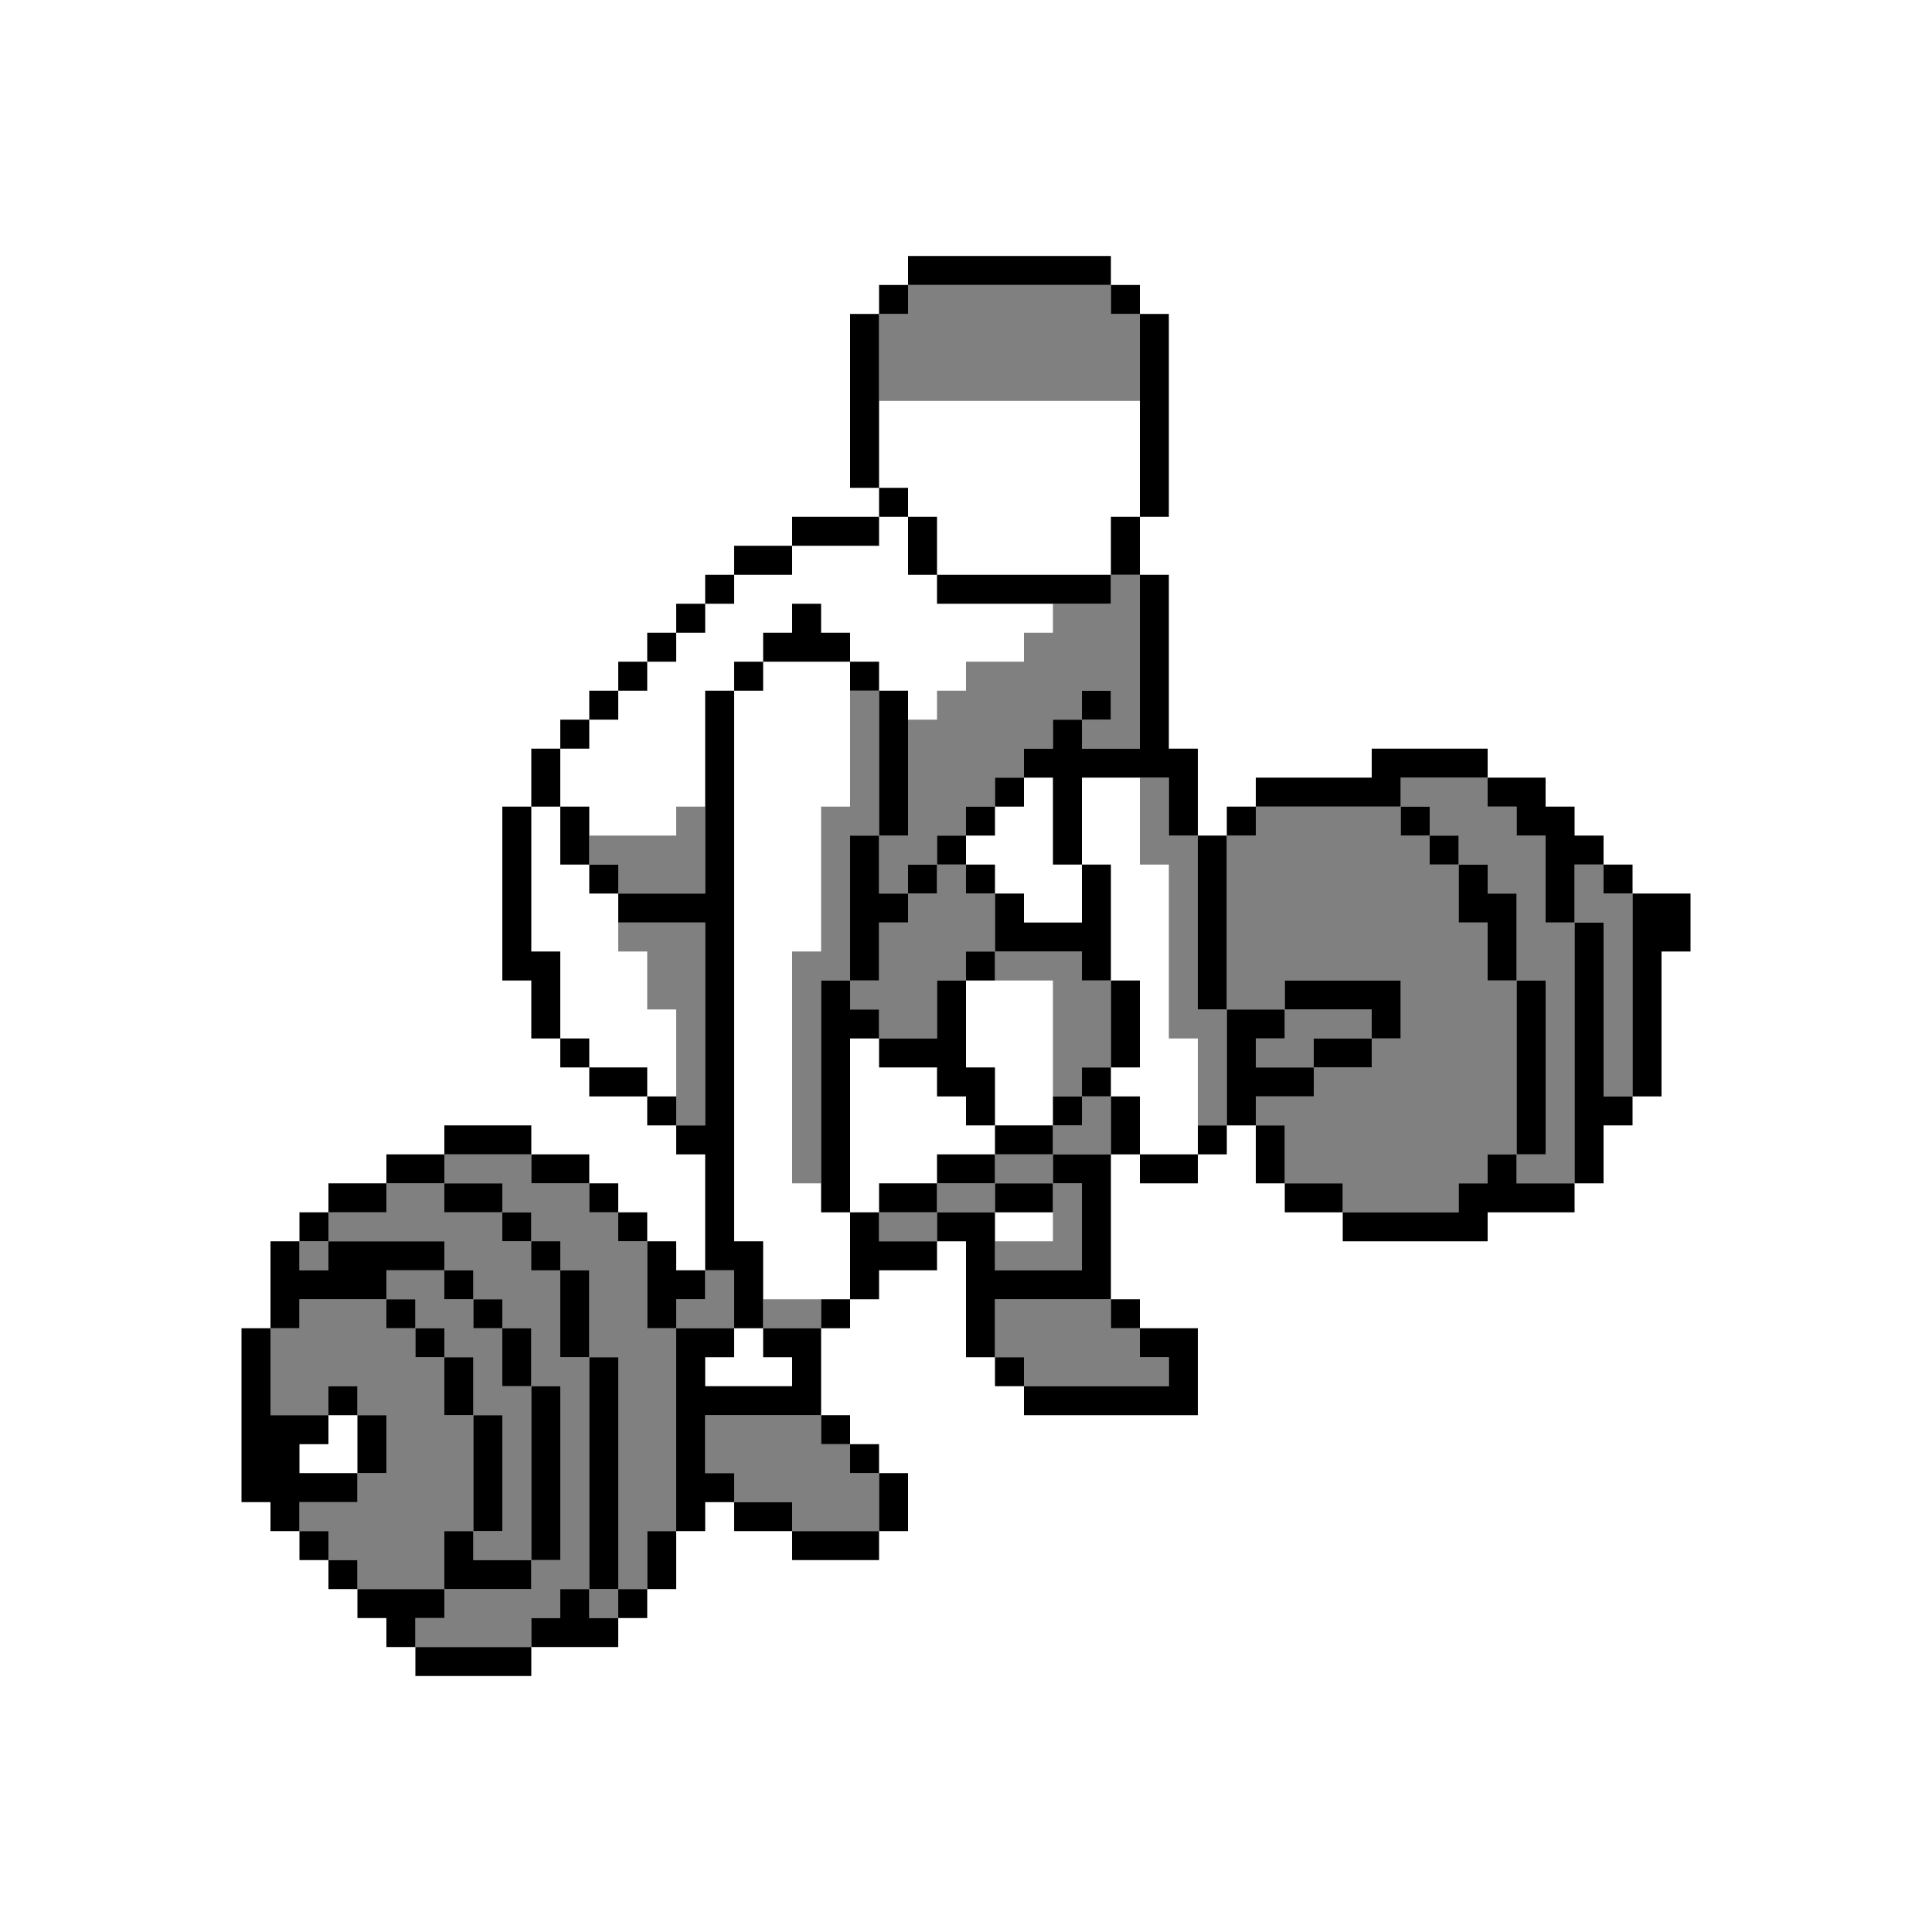
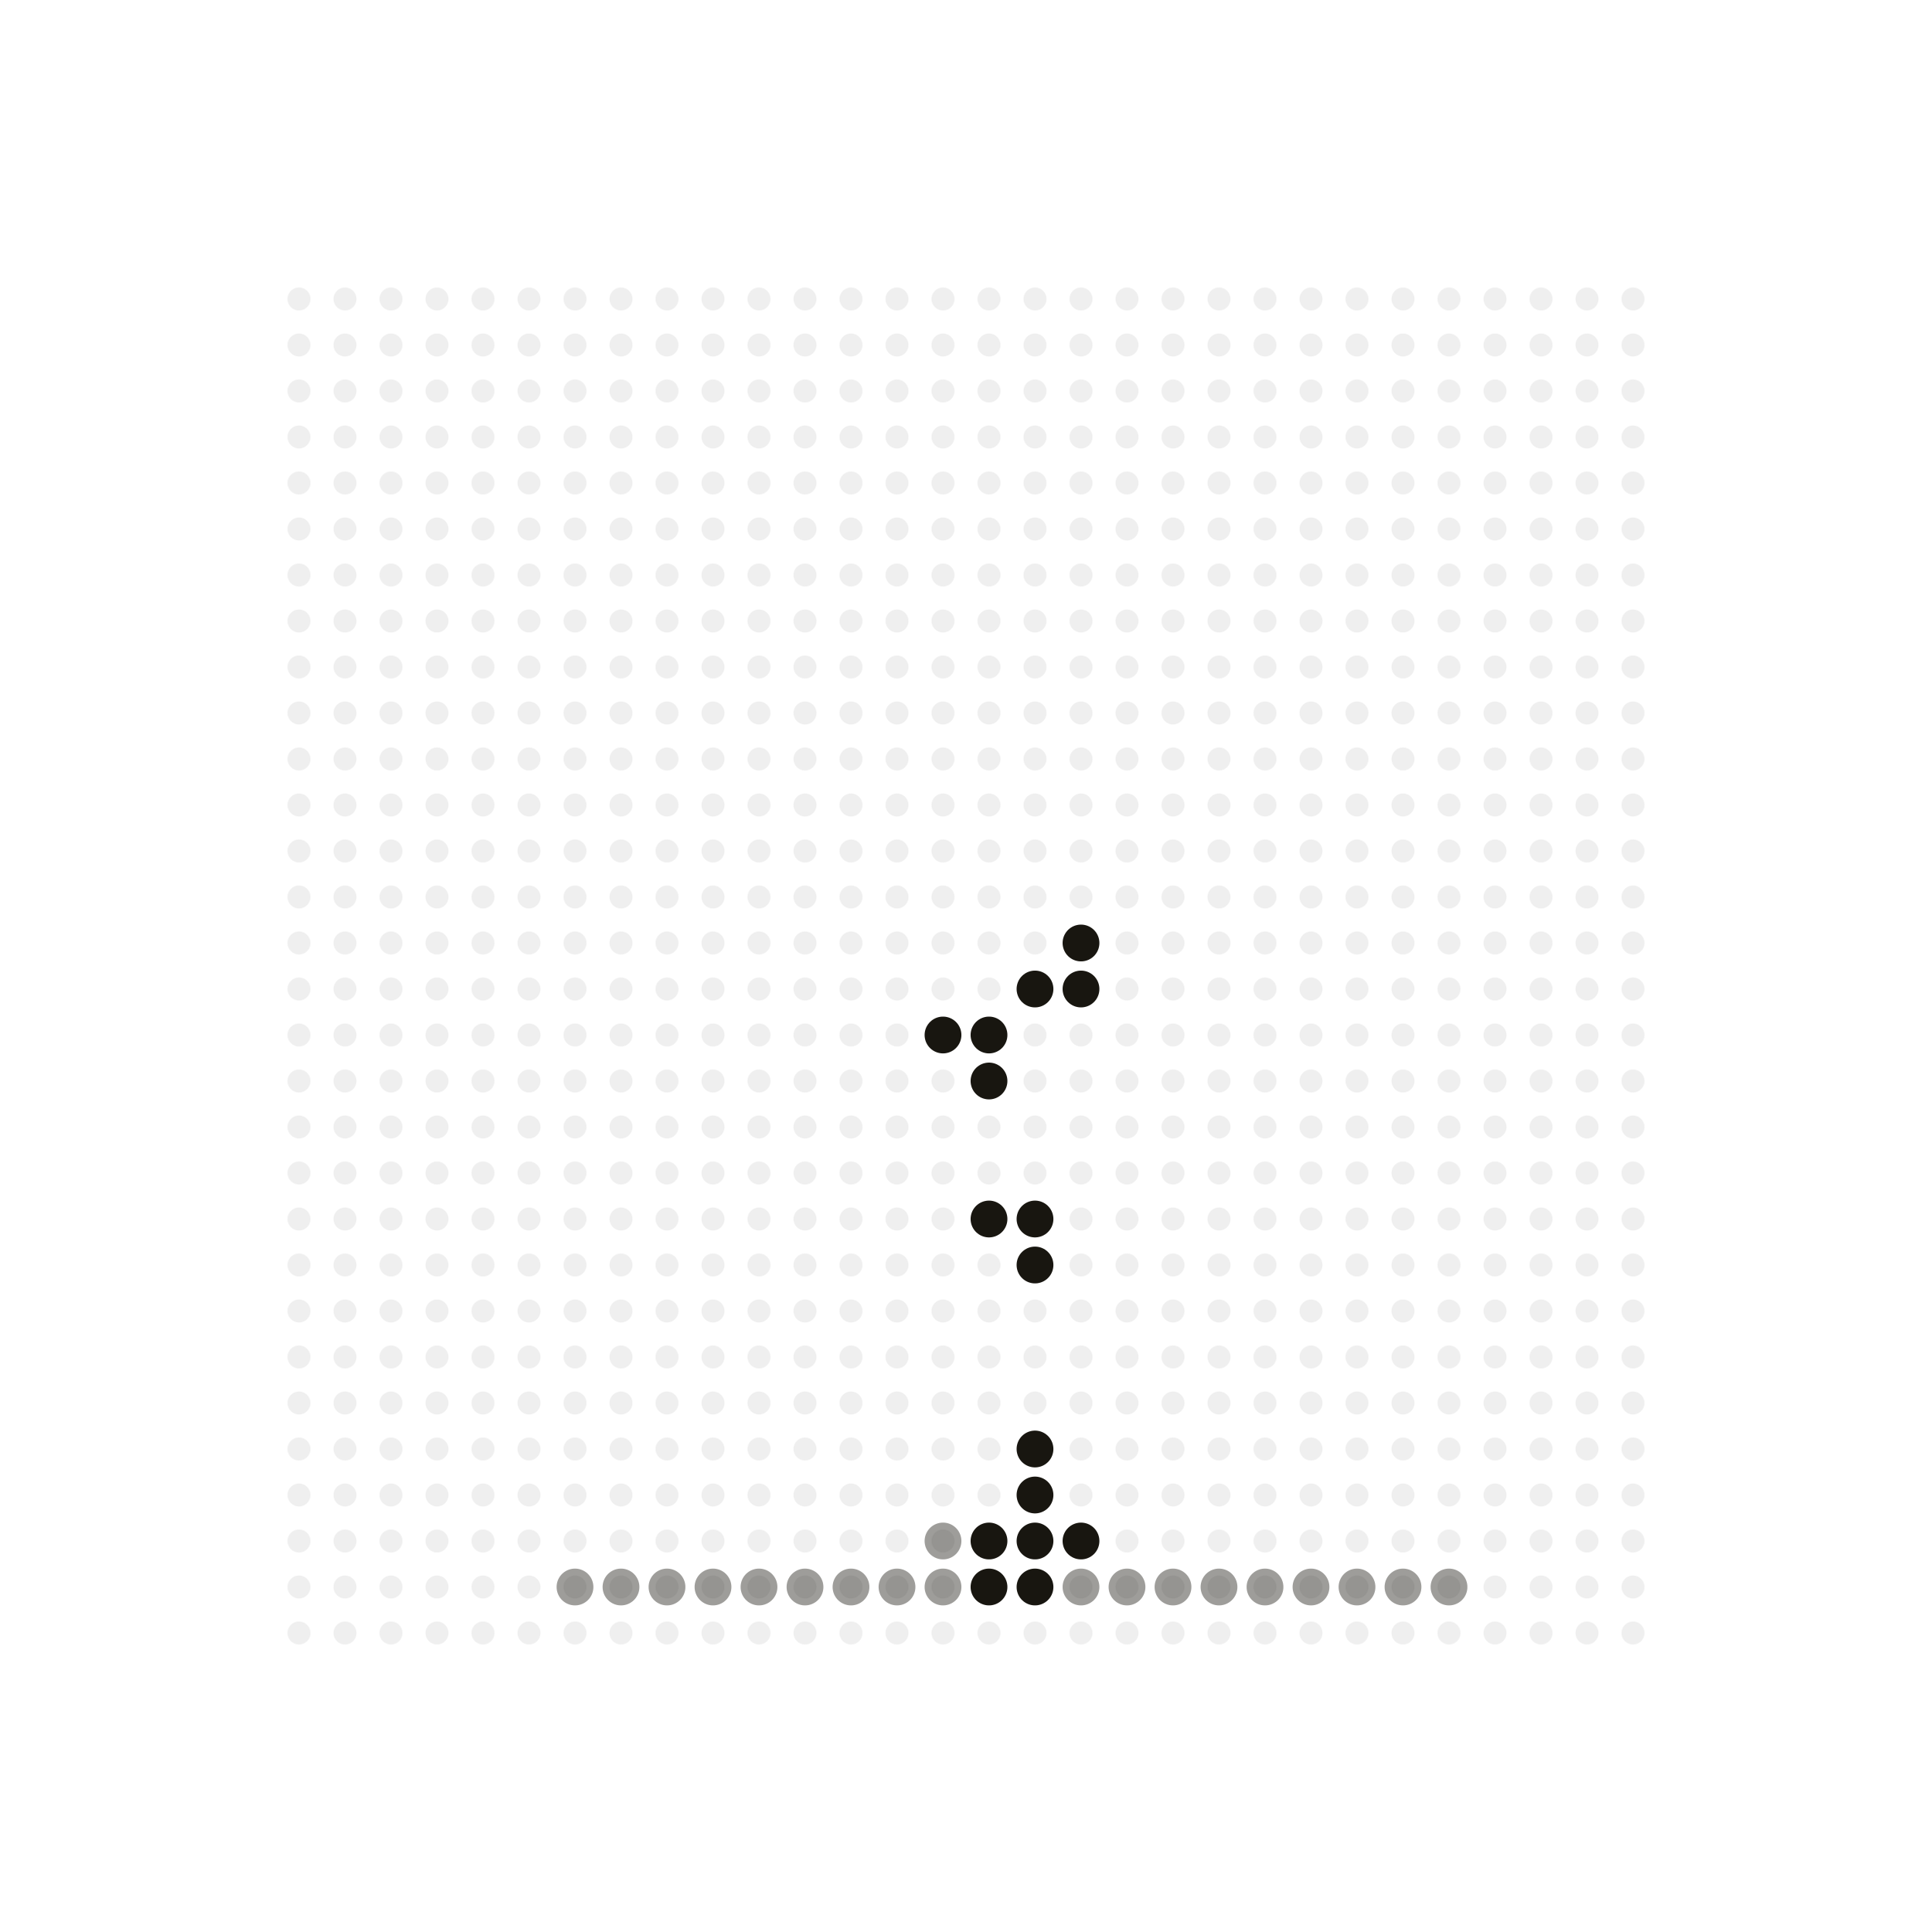
- <svg xmlns="http://www.w3.org/2000/svg" id="barbell" viewBox="0 0 200 200">
+ <svg xmlns="http://www.w3.org/2000/svg" viewBox="-6.5 -6.5 42 42" id="barbell">
  <defs>
-     <style>
-       .cls-1 {
-         fill: gray;
-       }
-     </style>
+     <pattern id="u" width="1" height="1" patternUnits="userSpaceOnUse" x="-0.5" y="-0.5">
+       <circle cx="0.5" cy="0.5" r="0.25" fill="#181610" fill-opacity="0.07" />
+     </pattern>
+     <style>.ink{stroke:#181610}.dim{stroke:#181610;stroke-opacity:0.42}.acc{stroke:#E64D19}path{fill:none;stroke-width:0.8;stroke-linecap:round}.f0{opacity:0;animation:k0 1440ms step-end infinite}@keyframes k0{0%{opacity:1}0.000%{opacity:1}31.250%{opacity:0}}.f1{opacity:0;animation:k1 1440ms step-end infinite}@keyframes k1{0%{opacity:0}31.250%{opacity:1}37.500%{opacity:0}}.f2{opacity:0;animation:k2 1440ms step-end infinite}@keyframes k2{0%{opacity:0}37.500%{opacity:1}43.750%{opacity:0}}.f3{opacity:0;animation:k3 1440ms step-end infinite}@keyframes k3{0%{opacity:0}43.750%{opacity:1}50.000%{opacity:0}}.f4{opacity:0;animation:k4 1440ms step-end infinite}@keyframes k4{0%{opacity:0}50.000%{opacity:1}81.250%{opacity:0}}.f5{opacity:0;animation:k5 1440ms step-end infinite}@keyframes k5{0%{opacity:0}81.250%{opacity:1}87.500%{opacity:0}}.f6{opacity:0;animation:k6 1440ms step-end infinite}@keyframes k6{0%{opacity:0}87.500%{opacity:1}93.750%{opacity:0}}.f7{opacity:0;animation:k7 1440ms step-end infinite}@keyframes k7{0%{opacity:0}93.750%{opacity:1}100.000%{opacity:0}}@media (prefers-reduced-motion:reduce){.f{animation:none!important;opacity:0}.f4{opacity:1}}</style>
  </defs>
-   <g id="grey">
-     <rect class="cls-1" x="61" y="164.5" width="3" height="3" />
-     <polygon class="cls-1" points="88 149.5 85 149.5 85 146.5 73 146.5 73 152.5 76 152.5 76 155.5 82 155.5 82 158.5 91 158.5 91 152.5 88 152.5 88 149.5" />
-     <rect class="cls-1" x="79" y="134.5" width="6" height="3" />
-     <polygon class="cls-1" points="118 137.5 115 137.5 115 134.5 103 134.5 103 140.5 106 140.5 106 143.5 121 143.5 121 140.5 118 140.5 118 137.5" />
-     <polygon class="cls-1" points="76 131.5 73 131.5 73 134.5 70 134.5 70 137.5 76 137.5 76 131.5" />
-     <rect class="cls-1" x="91" y="125.5" width="6" height="3" />
-     <rect class="cls-1" x="97" y="122.5" width="6" height="3" />
-     <rect class="cls-1" x="103" y="119.5" width="6" height="3" />
-     <polygon class="cls-1" points="118 32.5 115 32.5 115 29.5 94 29.5 94 32.5 91 32.5 91 41.5 118 41.5 118 32.5" />
-     <polygon class="cls-1" points="94 92.5 94 89.5 97 89.5 97 86.5 100 86.5 100 83.5 103 83.5 103 80.5 106 80.5 106 77.5 109 77.5 109 74.5 112 74.5 112 71.5 115 71.5 115 74.5 112 74.5 112 77.5 118 77.5 118 59.5 115 59.5 115 62.5 109 62.5 109 65.5 106 65.5 106 68.5 100 68.5 100 71.5 97 71.5 97 74.5 94 74.5 94 86.5 91 86.5 91 92.5 94 92.5" />
-     <polygon class="cls-1" points="64 92.5 73 92.5 73 83.5 70 83.5 70 86.5 61 86.5 61 89.5 64 89.5 64 92.5" />
-     <polygon class="cls-1" points="91 86.5 91 71.5 88 71.5 88 83.5 85 83.5 85 98.5 82 98.5 82 122.5 85 122.5 85 101.5 88 101.5 88 86.5 91 86.5" />
-     <polygon class="cls-1" points="100 92.5 100 89.5 97 89.5 97 92.5 94 92.5 94 95.5 91 95.5 91 101.5 88 101.5 88 104.5 91 104.5 91 107.5 97 107.5 97 101.5 100 101.5 100 98.5 103 98.5 103 92.5 100 92.5" />
-     <polygon class="cls-1" points="124 86.5 121 86.5 121 80.5 118 80.5 118 89.5 121 89.5 121 107.5 124 107.5 124 116.5 127 116.5 127 104.5 124 104.5 124 86.5" />
-     <polygon class="cls-1" points="166 92.5 166 89.5 163 89.5 163 95.5 166 95.5 166 113.5 169 113.5 169 92.5 166 92.5" />
-     <polygon class="cls-1" points="160 86.5 157 86.5 157 83.5 154 83.5 154 80.5 145 80.5 145 83.5 148 83.5 148 86.5 151 86.5 151 89.5 154 89.5 154 92.5 157 92.5 157 101.5 160 101.5 160 119.5 157 119.5 157 122.5 163 122.5 163 95.5 160 95.5 160 86.5" />
-     <polygon class="cls-1" points="142 107.5 142 104.5 133 104.5 133 107.5 130 107.5 130 110.5 136 110.5 136 107.5 142 107.5" />
-     <polygon class="cls-1" points="154 101.5 154 95.5 151 95.5 151 89.5 148 89.5 148 86.5 145 86.5 145 83.5 130 83.5 130 86.5 127 86.5 127 104.5 133 104.5 133 101.5 145 101.5 145 107.5 142 107.5 142 110.5 136 110.5 136 113.5 130 113.5 130 116.5 133 116.5 133 122.5 139 122.5 139 125.5 151 125.5 151 122.5 154 122.5 154 119.5 157 119.5 157 101.5 154 101.5" />
-     <polygon class="cls-1" points="115 113.5 112 113.5 112 116.5 109 116.5 109 119.5 115 119.5 115 113.5" />
-     <polygon class="cls-1" points="103 128.5 103 131.5 112 131.5 112 122.5 109 122.5 109 128.5 103 128.5" />
-     <polygon class="cls-1" points="115 110.5 115 101.5 112 101.5 112 98.5 103 98.5 103 101.5 109 101.5 109 113.5 112 113.5 112 110.5 115 110.5" />
-     <polygon class="cls-1" points="73 116.5 73 95.5 64 95.5 64 98.5 67 98.5 67 104.5 70 104.5 70 116.5 73 116.5" />
-     <polygon class="cls-1" points="49 158.5 49 146.5 46 146.5 46 140.5 43 140.5 43 137.5 40 137.5 40 134.5 31 134.5 31 137.5 28 137.5 28 146.5 34 146.5 34 143.5 37 143.5 37 146.5 40 146.5 40 152.5 37 152.5 37 155.5 31 155.5 31 158.5 34 158.5 34 161.5 37 161.5 37 164.5 46 164.5 46 158.5 49 158.5" />
-     <polygon class="cls-1" points="43 137.5 46 137.5 46 140.5 49 140.5 49 146.5 52 146.5 52 158.5 49 158.5 49 161.5 55 161.5 55 143.5 52 143.5 52 137.5 49 137.5 49 134.5 46 134.5 46 131.5 40 131.5 40 134.5 43 134.5 43 137.5" />
-     <rect class="cls-1" x="31" y="128.5" width="3" height="3" />
-     <polygon class="cls-1" points="67 128.5 64 128.5 64 125.5 61 125.5 61 122.5 55 122.5 55 119.5 46 119.5 46 122.5 52 122.5 52 125.5 55 125.5 55 128.5 52 128.5 52 125.5 46 125.5 46 122.5 40 122.5 40 125.5 34 125.5 34 128.5 46 128.5 46 131.5 49 131.5 49 134.5 52 134.5 52 137.5 55 137.5 55 143.5 58 143.5 58 161.5 55 161.5 55 164.5 46 164.5 46 167.5 43 167.5 43 170.5 55 170.5 55 167.5 58 167.5 58 164.5 61 164.5 61 140.5 58 140.5 58 131.5 61 131.5 61 140.5 64 140.5 64 164.5 67 164.5 67 158.5 70 158.5 70 137.5 67 137.5 67 128.5" />
+   <rect x="-0.5" y="-0.5" width="30" height="30" fill="url(#u)" />
+   <path class="ink" d="M14 16h0M15 16h0M15 17h0M15 20h0M15 27h0M15 28h0M16 15h0M16 20h0M16 21h0M16 25h0M16 26h0M16 27h0M16 28h0M17 14h0M17 15h0M17 27h0" />
+   <path class="dim" d="M6 28h0M7 28h0M8 28h0M9 28h0M10 28h0M11 28h0M12 28h0M13 28h0M14 27h0M14 28h0M17 28h0M18 28h0M19 28h0M20 28h0M21 28h0M22 28h0M23 28h0M24 28h0M25 28h0" />
+   <g class="f f0">
+     <path class="ink" d="M12 18h0M12 19h0M13 17h0M13 18h0M13 19h0M14 17h0M14 18h0M14 19h0M14 20h0M15 21h0M16 16h0M16 17h0M17 16h0M17 21h0M17 22h0M17 23h0M17 24h0M17 25h0M17 26h0M18 13h0M18 14h0M18 15h0M18 16h0M18 17h0M18 18h0M18 22h0M18 23h0M18 24h0M19 13h0M19 14h0M19 15h0M19 16h0M19 17h0M19 18h0M19 19h0M19 20h0M19 21h0M19 22h0M20 11h0M20 12h0M21 10h0M21 11h0M21 12h0M21 13h0M22 9h0M22 10h0M22 11h0M22 12h0M22 13h0M23 10h0M23 11h0M23 12h0M23 13h0M24 11h0M24 12h0" />
+     <path class="dim" d="M13 20h0M15 25h0M15 26h0M16 22h0M16 24h0M18 19h0M18 20h0M18 21h0" />
+     <path class="acc" d="M18 25h0M18 26h0M18 27h0M19 23h0M19 24h0M19 25h0M19 26h0M19 27h0M20 21h0M20 22h0M20 23h0M20 24h0M20 25h0M20 26h0M20 27h0M21 22h0M21 23h0M21 24h0M21 25h0M21 26h0M21 27h0M22 23h0M22 24h0M22 25h0M22 26h0" />
  </g>
-   <g id="black">
-     <polygon points="79 140.5 82 140.5 82 143.5 73 143.5 73 140.5 76 140.5 76 137.5 70 137.5 70 158.5 73 158.5 73 155.5 76 155.5 76 152.5 73 152.5 73 146.5 85 146.5 85 137.5 79 137.5 79 140.5" />
-     <rect x="85" y="134.5" width="3" height="3" />
-     <polygon points="91 125.5 88 125.5 88 134.5 91 134.5 91 131.5 97 131.5 97 128.5 91 128.5 91 125.5" />
-     <rect x="88" y="32.5" width="3" height="18" />
-     <rect x="91" y="50.5" width="3" height="3" />
-     <rect x="97" y="59.5" width="18" height="3" />
-     <rect x="115" y="53.5" width="3" height="6" />
-     <rect x="118" y="32.5" width="3" height="21" />
-     <rect x="115" y="29.5" width="3" height="3" />
-     <rect x="94" y="26.5" width="21" height="3" />
-     <rect x="91" y="29.5" width="3" height="3" />
-     <rect x="82" y="53.5" width="9" height="3" />
-     <rect x="73" y="59.5" width="3" height="3" />
-     <rect x="70" y="62.5" width="3" height="3" />
-     <rect x="67" y="65.5" width="3" height="3" />
-     <rect x="64" y="68.5" width="3" height="3" />
-     <rect x="61" y="71.5" width="3" height="3" />
-     <rect x="76" y="68.5" width="3" height="3" />
-     <rect x="124" y="116.5" width="3" height="3" />
-     <rect x="124" y="86.5" width="3" height="18" />
-     <rect x="118" y="119.5" width="6" height="3" />
-     <rect x="115" y="101.5" width="3" height="9" />
-     <rect x="115" y="113.5" width="3" height="6" />
-     <rect x="112" y="71.5" width="3" height="3" />
-     <polygon points="112 77.5 112 74.5 109 74.5 109 77.5 106 77.5 106 80.5 109 80.5 109 89.5 112 89.5 112 80.5 121 80.5 121 86.5 124 86.5 124 77.5 121 77.5 121 59.5 118 59.5 118 77.5 112 77.5" />
-     <rect x="112" y="110.5" width="3" height="3" />
-     <rect x="103" y="80.5" width="3" height="3" />
-     <rect x="100" y="83.5" width="3" height="3" />
-     <rect x="97" y="86.5" width="3" height="3" />
-     <rect x="94" y="89.5" width="3" height="3" />
-     <rect x="91" y="71.5" width="3" height="15" />
-     <rect x="94" y="53.5" width="3" height="6" />
-     <rect x="88" y="68.5" width="3" height="3" />
-     <polygon points="85 65.5 85 62.5 82 62.5 82 65.5 79 65.5 79 68.5 88 68.5 88 65.5 85 65.5" />
-     <rect x="76" y="56.5" width="6" height="3" />
-     <rect x="58" y="74.5" width="3" height="3" />
-     <rect x="55" y="77.5" width="3" height="6" />
-     <rect x="58" y="83.5" width="3" height="6" />
-     <rect x="61" y="89.5" width="3" height="3" />
-     <polygon points="76 137.5 79 137.5 79 128.5 76 128.5 76 71.5 73 71.5 73 92.5 64 92.5 64 95.5 73 95.5 73 116.5 70 116.5 70 119.5 73 119.5 73 131.5 76 131.5 76 137.5" />
-     <polygon points="91 95.5 94 95.5 94 92.5 91 92.5 91 86.5 88 86.5 88 101.5 91 101.5 91 95.5" />
-     <polygon points="97 107.5 91 107.5 91 110.5 97 110.5 97 113.5 100 113.5 100 116.5 103 116.5 103 110.5 100 110.5 100 101.5 97 101.5 97 107.5" />
-     <polygon points="46 167.5 46 164.5 37 164.5 37 167.5 40 167.5 40 170.5 43 170.5 43 167.5 46 167.5" />
-     <polygon points="49 158.5 46 158.5 46 164.5 55 164.5 55 161.5 49 161.5 49 158.5" />
-     <rect x="91" y="122.5" width="6" height="3" />
-     <rect x="103" y="122.5" width="6" height="3" />
-     <rect x="97" y="119.5" width="6" height="3" />
-     <rect x="100" y="98.5" width="3" height="3" />
-     <rect x="100" y="89.5" width="3" height="3" />
-     <polygon points="169 92.5 169 113.5 172 113.5 172 98.5 175 98.5 175 92.5 169 92.5" />
-     <rect x="166" y="89.5" width="3" height="3" />
-     <polygon points="166 95.5 163 95.5 163 122.5 166 122.5 166 116.5 169 116.5 169 113.5 166 113.5 166 95.5" />
-     <polygon points="157 119.5 154 119.5 154 122.5 151 122.5 151 125.5 139 125.5 139 128.5 154 128.5 154 125.5 163 125.5 163 122.5 157 122.5 157 119.5" />
-     <rect x="157" y="101.5" width="3" height="18" />
-     <rect x="133" y="122.5" width="6" height="3" />
-     <polygon points="157 83.5 157 86.5 160 86.5 160 95.5 163 95.5 163 89.5 166 89.5 166 86.5 163 86.5 163 83.5 160 83.5 160 80.5 154 80.5 154 83.5 157 83.5" />
-     <polygon points="154 95.5 154 101.5 157 101.5 157 92.5 154 92.5 154 89.5 151 89.5 151 95.5 154 95.5" />
-     <rect x="148" y="86.5" width="3" height="3" />
-     <rect x="145" y="83.5" width="3" height="3" />
-     <polygon points="145 80.5 154 80.5 154 77.5 142 77.5 142 80.5 130 80.5 130 83.5 145 83.5 145 80.5" />
-     <rect x="136" y="107.5" width="6" height="3" />
-     <polygon points="142 107.5 145 107.5 145 101.5 133 101.5 133 104.5 142 104.5 142 107.5" />
-     <polygon points="136 113.5 136 110.5 130 110.5 130 107.5 133 107.5 133 104.5 127 104.5 127 116.5 130 116.5 130 113.5 136 113.5" />
-     <rect x="130" y="116.5" width="3" height="6" />
-     <rect x="127" y="83.5" width="3" height="3" />
-     <polygon points="106 95.5 106 92.5 103 92.5 103 98.5 112 98.5 112 101.5 115 101.5 115 89.5 112 89.5 112 95.5 106 95.5" />
-     <rect x="109" y="113.5" width="3" height="3" />
-     <polygon points="109 119.5 109 122.5 112 122.5 112 131.5 103 131.5 103 125.5 97 125.5 97 128.5 100 128.5 100 140.5 103 140.5 103 134.5 115 134.5 115 119.5 109 119.5" />
-     <rect x="103" y="116.5" width="6" height="3" />
-     <polygon points="55 98.5 55 83.5 52 83.5 52 101.5 55 101.5 55 107.5 58 107.5 58 98.5 55 98.5" />
-     <rect x="58" y="107.5" width="3" height="3" />
-     <rect x="61" y="110.5" width="6" height="3" />
-     <rect x="67" y="113.5" width="3" height="3" />
-     <polygon points="91 107.5 91 104.5 88 104.5 88 101.5 85 101.5 85 125.5 88 125.5 88 107.5 91 107.5" />
-     <polygon points="31 134.5 40 134.5 40 131.5 46 131.5 46 128.5 34 128.5 34 131.5 31 131.5 31 128.5 28 128.5 28 137.5 31 137.5 31 134.5" />
-     <rect x="40" y="134.5" width="3" height="3" />
-     <rect x="43" y="137.5" width="3" height="3" />
-     <rect x="46" y="140.5" width="3" height="6" />
-     <rect x="49" y="146.5" width="3" height="12" />
-     <rect x="34" y="161.5" width="3" height="3" />
-     <rect x="31" y="158.5" width="3" height="3" />
-     <polygon points="37 155.5 37 152.5 31 152.5 31 149.5 34 149.5 34 146.5 28 146.5 28 137.5 25 137.5 25 155.5 28 155.5 28 158.5 31 158.5 31 155.5 37 155.5" />
-     <rect x="37" y="146.5" width="3" height="6" />
-     <rect x="34" y="143.5" width="3" height="3" />
-     <rect x="43" y="170.5" width="12" height="3" />
-     <polygon points="61 164.5 58 164.5 58 167.5 55 167.5 55 170.5 64 170.5 64 167.5 61 167.5 61 164.5" />
-     <rect x="64" y="164.5" width="3" height="3" />
-     <rect x="61" y="140.5" width="3" height="24" />
-     <rect x="67" y="158.5" width="3" height="6" />
-     <rect x="82" y="158.5" width="9" height="3" />
-     <rect x="76" y="155.5" width="6" height="3" />
-     <rect x="91" y="152.5" width="3" height="6" />
-     <rect x="88" y="149.5" width="3" height="3" />
-     <rect x="85" y="146.5" width="3" height="3" />
-     <polygon points="121 140.5 121 143.5 106 143.5 106 146.5 124 146.5 124 137.5 118 137.5 118 140.5 121 140.5" />
-     <rect x="103" y="140.5" width="3" height="3" />
-     <rect x="115" y="134.5" width="3" height="3" />
-     <rect x="58" y="131.5" width="3" height="9" />
-     <rect x="46" y="131.5" width="3" height="3" />
-     <rect x="49" y="134.5" width="3" height="3" />
-     <rect x="52" y="137.5" width="3" height="6" />
-     <rect x="55" y="143.5" width="3" height="18" />
-     <rect x="55" y="128.5" width="3" height="3" />
-     <rect x="52" y="125.5" width="3" height="3" />
-     <rect x="46" y="122.5" width="6" height="3" />
-     <rect x="40" y="119.5" width="6" height="3" />
-     <rect x="34" y="122.5" width="6" height="3" />
-     <rect x="31" y="125.5" width="3" height="3" />
-     <rect x="46" y="116.5" width="9" height="3" />
-     <rect x="55" y="119.5" width="6" height="3" />
-     <rect x="61" y="122.5" width="3" height="3" />
-     <rect x="64" y="125.5" width="3" height="3" />
-     <polygon points="70 137.5 70 134.5 73 134.5 73 131.5 70 131.5 70 128.5 67 128.5 67 137.5 70 137.5" />
+   <g class="f f1">
+     <path class="ink" d="M12 18h0M12 19h0M13 17h0M13 18h0M13 19h0M14 17h0M14 18h0M14 19h0M14 20h0M15 15h0M15 19h0M15 21h0M16 14h0M16 16h0M17 13h0M17 21h0M17 22h0M17 23h0M17 24h0M17 25h0M17 26h0M18 12h0M18 13h0M18 14h0M18 15h0M18 16h0M18 17h0M18 18h0M18 19h0M18 20h0M18 21h0M18 22h0M18 23h0M19 10h0M19 11h0M19 13h0M19 14h0M19 15h0M19 16h0M19 17h0M19 18h0M19 19h0M19 20h0M19 21h0M20 9h0M20 10h0M20 11h0M20 12h0M21 9h0M21 10h0M21 11h0M21 12h0M22 9h0M22 10h0M22 11h0M22 12h0M23 9h0M23 10h0M23 11h0" />
+     <path class="dim" d="M15 25h0M15 26h0" />
+     <path class="acc" d="M16 22h0M16 23h0M16 24h0M18 24h0M18 25h0M18 26h0M19 22h0M19 23h0M19 24h0M19 25h0M19 26h0M20 21h0M20 22h0M20 23h0M20 24h0M20 25h0M20 26h0M21 21h0M21 22h0M21 23h0M21 24h0M21 25h0M21 26h0M22 23h0M22 24h0" />
+   </g>
+   <g class="f f2">
+     <path class="ink" d="M13 17h0M13 18h0M14 15h0M14 17h0M14 18h0M14 19h0M15 13h0M15 14h0M15 15h0M15 18h0M15 19h0M16 11h0M16 12h0M16 13h0M16 14h0M16 23h0M16 24h0M17 8h0M17 11h0M17 12h0M17 13h0M17 16h0M17 17h0M17 18h0M17 19h0M17 21h0M17 22h0M17 23h0M17 24h0M17 25h0M18 7h0M18 8h0M18 9h0M18 10h0M18 11h0M18 12h0M18 13h0M18 14h0M18 15h0M18 16h0M18 17h0M18 18h0M18 19h0M19 6h0M19 7h0M19 8h0M19 9h0M19 10h0M20 6h0M20 7h0M20 8h0M20 9h0M20 10h0M21 7h0M21 8h0M21 9h0" />
+     <path class="dim" d="M15 24h0M15 25h0M15 26h0" />
+     <path class="acc" d="M15 21h0M15 22h0M16 22h0M17 20h0M18 20h0M18 21h0M18 22h0M18 23h0M18 24h0M19 19h0M19 20h0M19 21h0M19 22h0M19 23h0M19 24h0M20 20h0M20 21h0M20 22h0M20 23h0M20 24h0M21 21h0M21 22h0M21 23h0" />
+   </g>
+   <g class="f f3">
+     <path class="ink" d="M14 14h0M14 15h0M14 17h0M15 6h0M15 10h0M15 11h0M15 12h0M15 13h0M15 14h0M15 15h0M15 18h0M15 19h0M15 25h0M15 26h0M16 4h0M16 5h0M16 6h0M16 7h0M16 9h0M16 10h0M16 11h0M16 12h0M16 13h0M16 14h0M16 16h0M16 19h0M16 22h0M16 23h0M16 24h0M17 4h0M17 5h0M17 6h0M17 7h0M17 8h0M17 9h0M17 10h0M17 11h0M17 12h0M17 13h0M17 16h0M17 17h0M17 18h0M18 4h0M18 5h0M18 6h0M18 7h0M19 5h0M19 6h0M19 7h0" />
+     <path class="dim" d="M14 18h0M14 26h0M15 23h0M15 24h0" />
+     <path class="acc" d="M14 20h0M15 21h0M15 22h0M16 17h0M16 18h0M17 19h0M17 20h0M17 21h0M17 22h0M17 23h0M18 17h0M18 18h0M18 19h0M18 20h0M18 21h0M18 22h0M18 23h0M19 18h0M19 19h0M19 20h0M19 21h0M19 22h0M20 19h0M20 20h0M20 21h0" />
+   </g>
+   <g class="f f4">
+     <path class="ink" d="M14 14h0M14 15h0M15 4h0M15 5h0M15 6h0M15 8h0M15 9h0M15 10h0M15 11h0M15 12h0M15 13h0M15 14h0M15 15h0M15 18h0M15 19h0M15 21h0M15 22h0M15 23h0M15 24h0M15 25h0M15 26h0M16 3h0M16 4h0M16 5h0M16 6h0M16 7h0M16 8h0M16 9h0M16 10h0M16 11h0M16 12h0M16 13h0M16 14h0M16 16h0M16 17h0M16 19h0M16 22h0M16 23h0M16 24h0M17 3h0M17 4h0M17 5h0M17 6h0M17 7h0M17 16h0M17 17h0M18 4h0M18 5h0M18 6h0" />
+     <path class="dim" d="M14 17h0M14 24h0M14 25h0M14 26h0" />
+     <path class="acc" d="M14 18h0M14 19h0M14 20h0M16 18h0M17 18h0M17 19h0M17 20h0M17 21h0M17 22h0M18 17h0M18 18h0M18 19h0M18 20h0M18 21h0M18 22h0M19 17h0M19 18h0M19 19h0M19 20h0M19 21h0M20 19h0M20 20h0" />
+   </g>
+   <g class="f f5">
+     <path class="ink" d="M14 14h0M14 15h0M14 17h0M15 6h0M15 10h0M15 11h0M15 12h0M15 13h0M15 14h0M15 15h0M15 18h0M15 19h0M15 25h0M15 26h0M16 4h0M16 5h0M16 6h0M16 7h0M16 9h0M16 10h0M16 11h0M16 12h0M16 13h0M16 14h0M16 16h0M16 19h0M16 22h0M16 23h0M16 24h0M17 4h0M17 5h0M17 6h0M17 7h0M17 8h0M17 9h0M17 10h0M17 11h0M17 12h0M17 13h0M17 16h0M17 17h0M17 18h0M18 4h0M18 5h0M18 6h0M18 7h0M19 5h0M19 6h0M19 7h0" />
+     <path class="dim" d="M14 18h0M14 26h0M15 23h0M15 24h0" />
+     <path class="acc" d="M14 20h0M15 21h0M15 22h0M16 17h0M16 18h0M17 19h0M17 20h0M17 21h0M17 22h0M17 23h0M18 17h0M18 18h0M18 19h0M18 20h0M18 21h0M18 22h0M18 23h0M19 18h0M19 19h0M19 20h0M19 21h0M19 22h0M20 19h0M20 20h0M20 21h0" />
+   </g>
+   <g class="f f6">
+     <path class="ink" d="M13 17h0M13 18h0M14 15h0M14 17h0M14 18h0M14 19h0M15 13h0M15 14h0M15 15h0M15 18h0M15 19h0M16 11h0M16 12h0M16 13h0M16 14h0M16 23h0M16 24h0M17 8h0M17 11h0M17 12h0M17 13h0M17 16h0M17 17h0M17 18h0M17 19h0M17 21h0M17 22h0M17 23h0M17 24h0M17 25h0M18 7h0M18 8h0M18 9h0M18 10h0M18 11h0M18 12h0M18 13h0M18 14h0M18 15h0M18 16h0M18 17h0M18 18h0M18 19h0M19 6h0M19 7h0M19 8h0M19 9h0M19 10h0M20 6h0M20 7h0M20 8h0M20 9h0M20 10h0M21 7h0M21 8h0M21 9h0" />
+     <path class="dim" d="M15 24h0M15 25h0M15 26h0" />
+     <path class="acc" d="M15 21h0M15 22h0M16 22h0M17 20h0M18 20h0M18 21h0M18 22h0M18 23h0M18 24h0M19 19h0M19 20h0M19 21h0M19 22h0M19 23h0M19 24h0M20 20h0M20 21h0M20 22h0M20 23h0M20 24h0M21 21h0M21 22h0M21 23h0" />
+   </g>
+   <g class="f f7">
+     <path class="ink" d="M12 18h0M12 19h0M13 17h0M13 18h0M13 19h0M14 17h0M14 18h0M14 19h0M14 20h0M15 15h0M15 19h0M15 21h0M16 14h0M16 16h0M17 13h0M17 21h0M17 22h0M17 23h0M17 24h0M17 25h0M17 26h0M18 12h0M18 13h0M18 14h0M18 15h0M18 16h0M18 17h0M18 18h0M18 19h0M18 20h0M18 21h0M18 22h0M18 23h0M19 10h0M19 11h0M19 13h0M19 14h0M19 15h0M19 16h0M19 17h0M19 18h0M19 19h0M19 20h0M19 21h0M20 9h0M20 10h0M20 11h0M20 12h0M21 9h0M21 10h0M21 11h0M21 12h0M22 9h0M22 10h0M22 11h0M22 12h0M23 9h0M23 10h0M23 11h0" />
+     <path class="dim" d="M15 25h0M15 26h0" />
+     <path class="acc" d="M16 22h0M16 23h0M16 24h0M18 24h0M18 25h0M18 26h0M19 22h0M19 23h0M19 24h0M19 25h0M19 26h0M20 21h0M20 22h0M20 23h0M20 24h0M20 25h0M20 26h0M21 21h0M21 22h0M21 23h0M21 24h0M21 25h0M21 26h0M22 23h0M22 24h0" />
  </g>
</svg>
